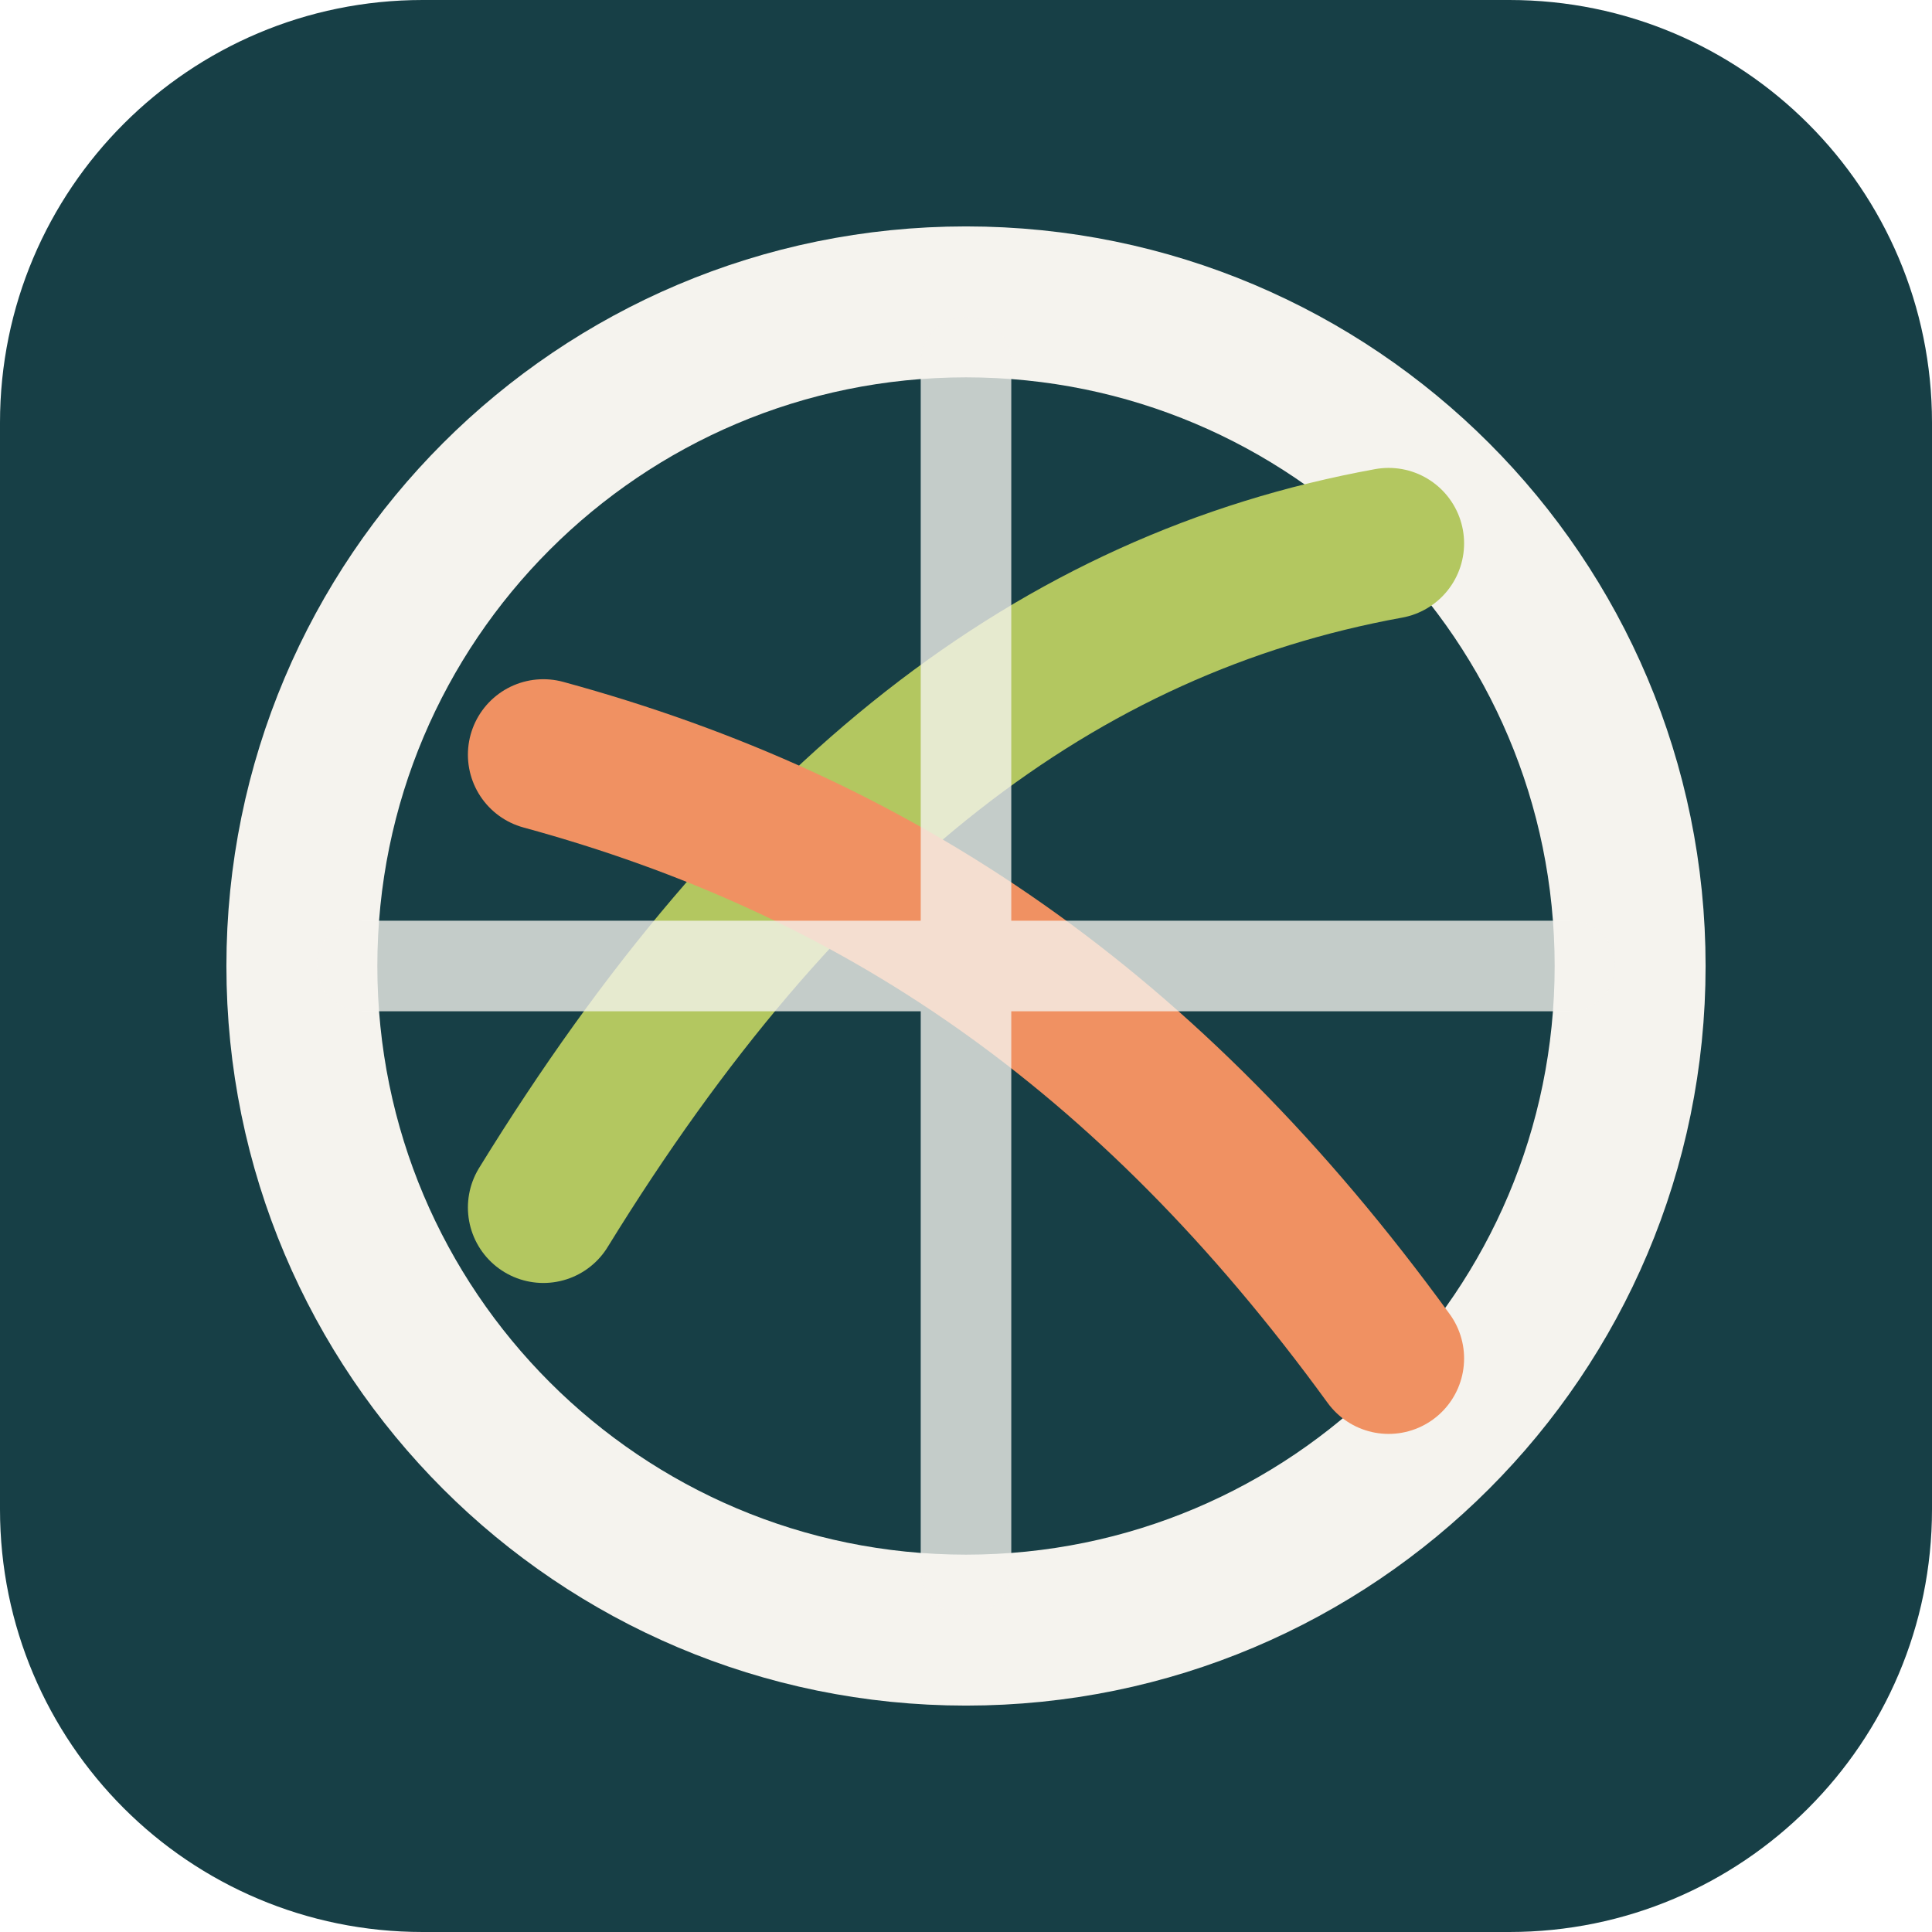
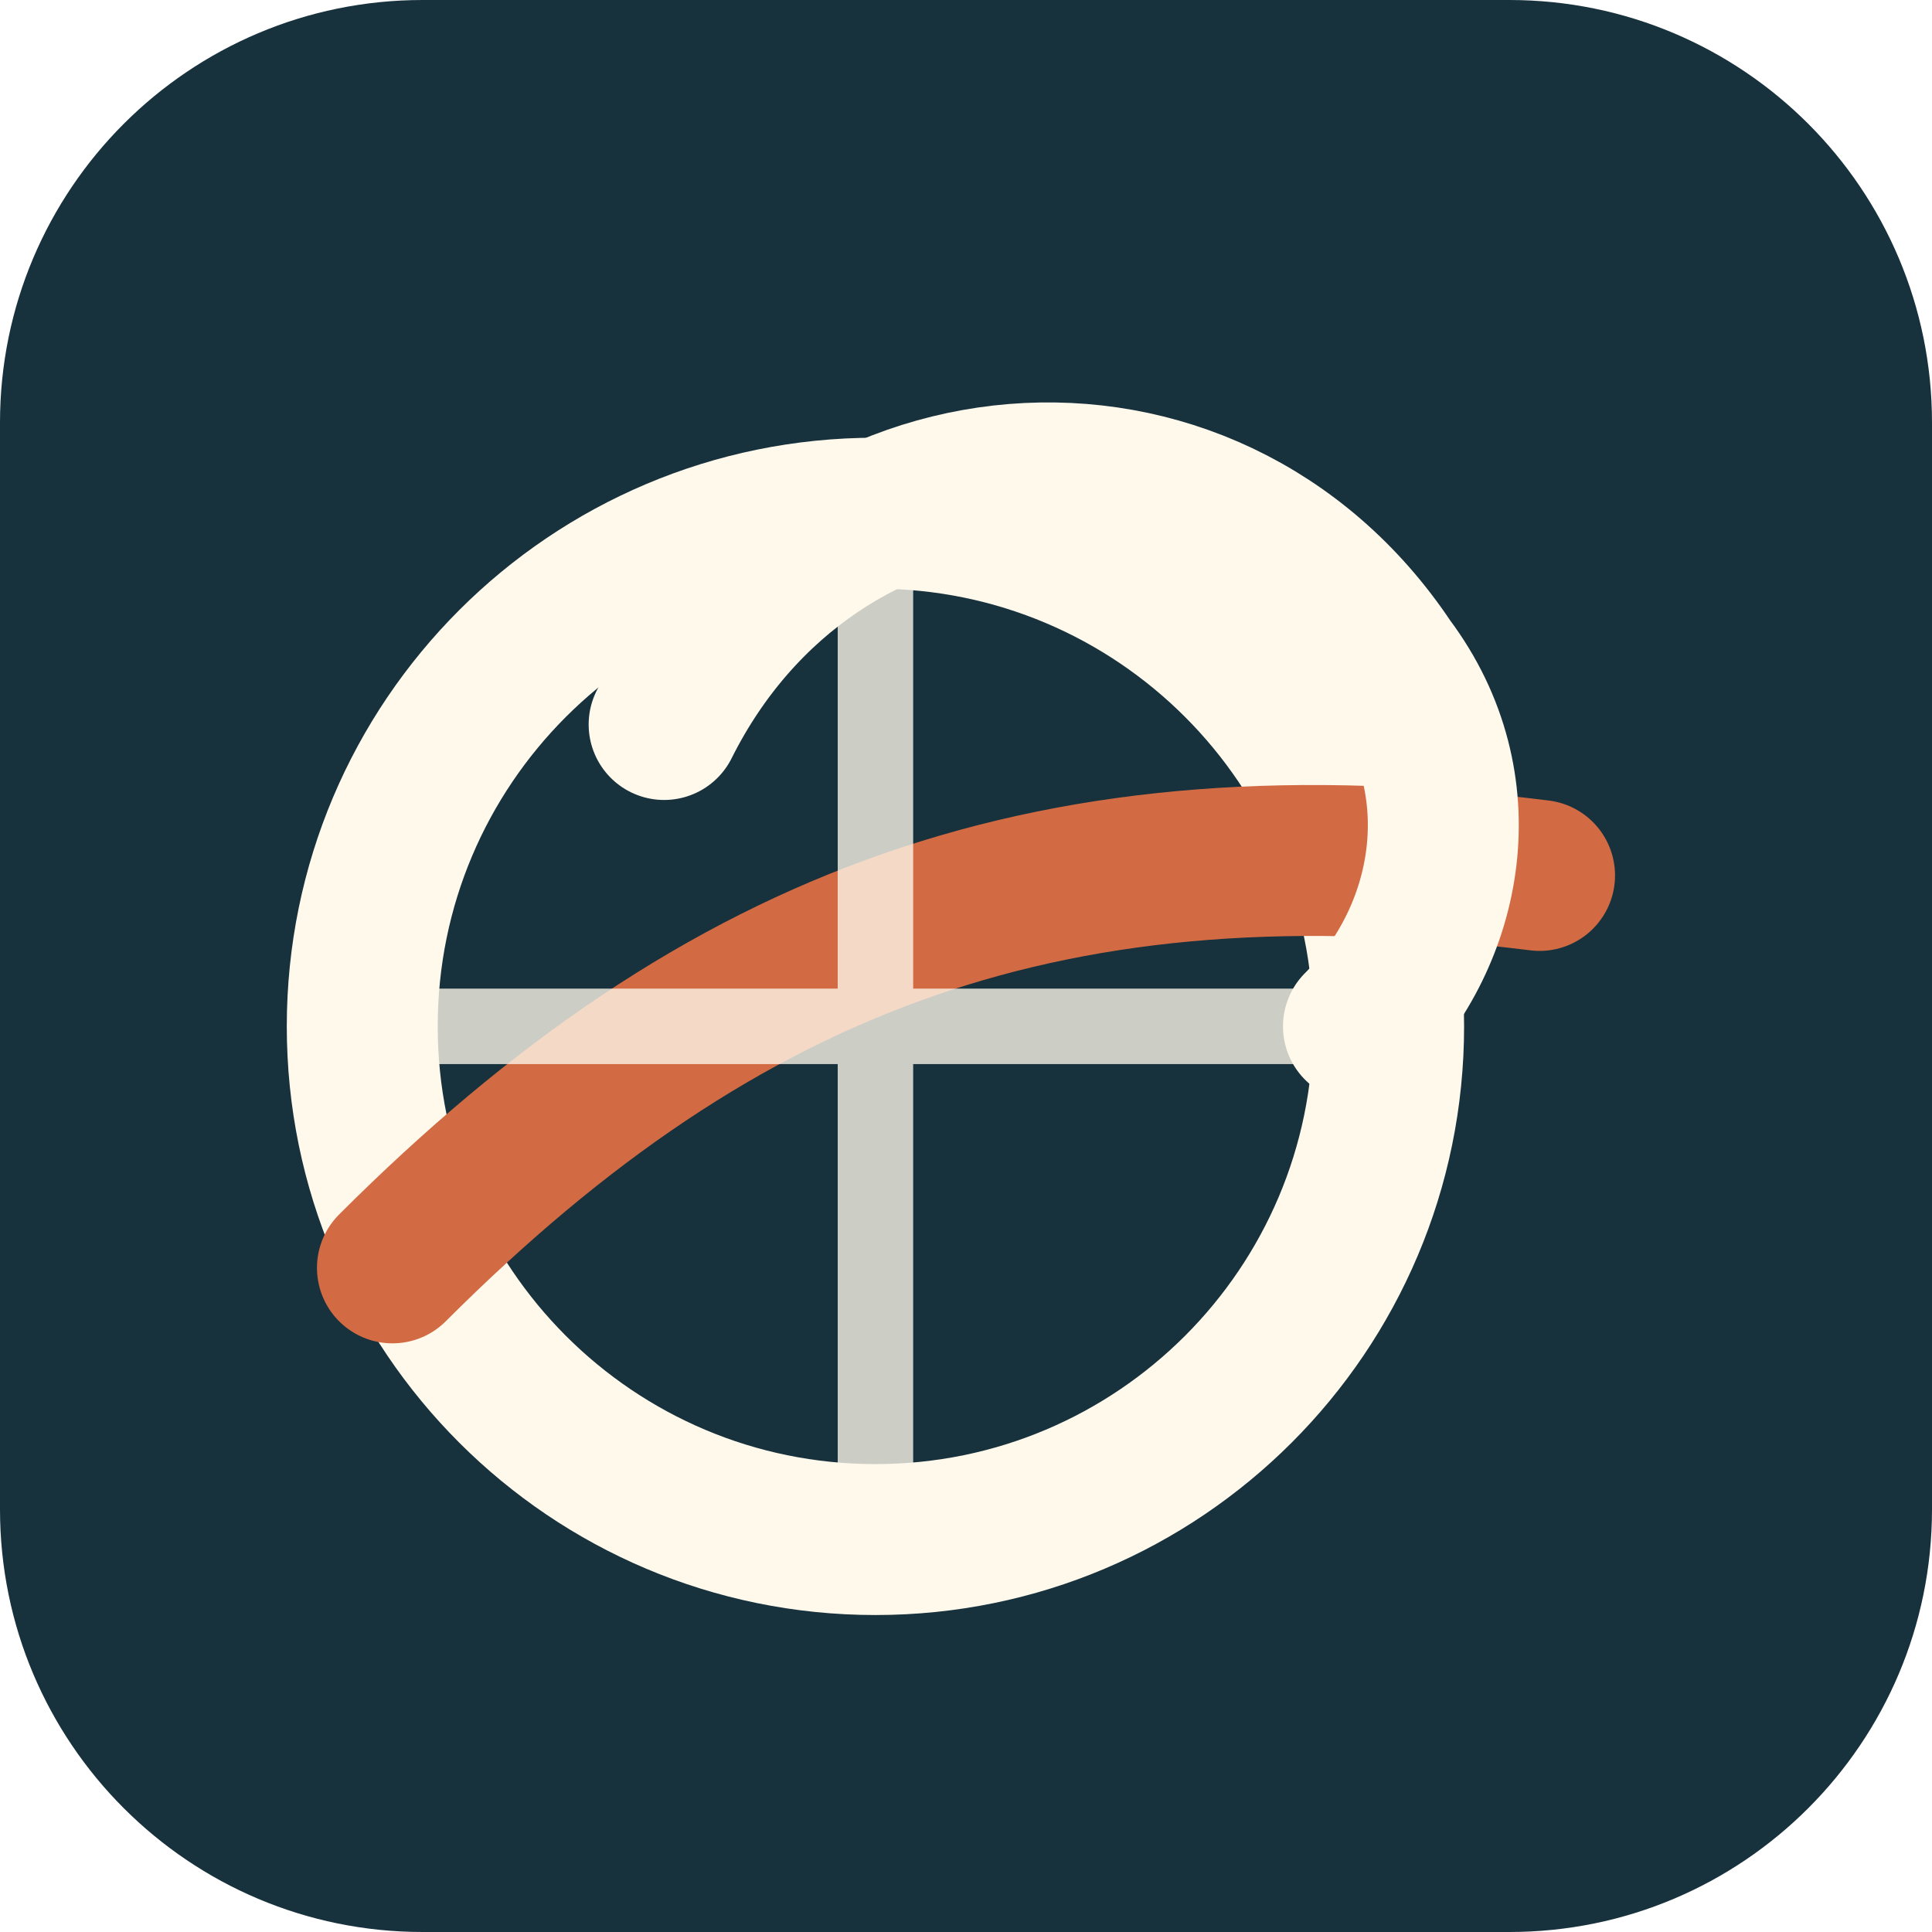
- <svg xmlns="http://www.w3.org/2000/svg" viewBox="0 0 64 64">
-   <rect width="64" height="64" rx="14" fill="#173f46" />
-   <circle cx="32" cy="32" r="22" fill="none" stroke="#f5f3ee" stroke-width="5" />
-   <path d="M18 40c8-13 17-20 28-22" fill="none" stroke="#b3c760" stroke-width="5" stroke-linecap="round" />
-   <path d="M18 25c11 3 20 9 28 20" fill="none" stroke="#f09162" stroke-width="5" stroke-linecap="round" />
-   <path d="M32 12v40M12 32h40" fill="none" stroke="#f5f3ee" stroke-width="3" stroke-linecap="round" opacity="0.78" />
+ <svg xmlns="http://www.w3.org/2000/svg" viewBox="0 0 64 64" role="img" aria-label="RampRep">
+   <rect width="64" height="64" rx="14" fill="#17313d" />
+   <circle cx="29" cy="34" r="17" fill="none" stroke="#fff9ec" stroke-width="5" />
+   <path d="M13 42c11-11 22-15 38-13" fill="none" stroke="#d26b43" stroke-width="5" stroke-linecap="round" />
+   <path d="M22 24c5-10 18-11 24-2 3 4 2 9-1 12" fill="none" stroke="#fff9ec" stroke-width="5" stroke-linecap="round" />
+   <path d="M29 18v32M13 34h32" fill="none" stroke="#fff9ec" stroke-width="2.5" stroke-linecap="round" opacity=".78" />
</svg>
